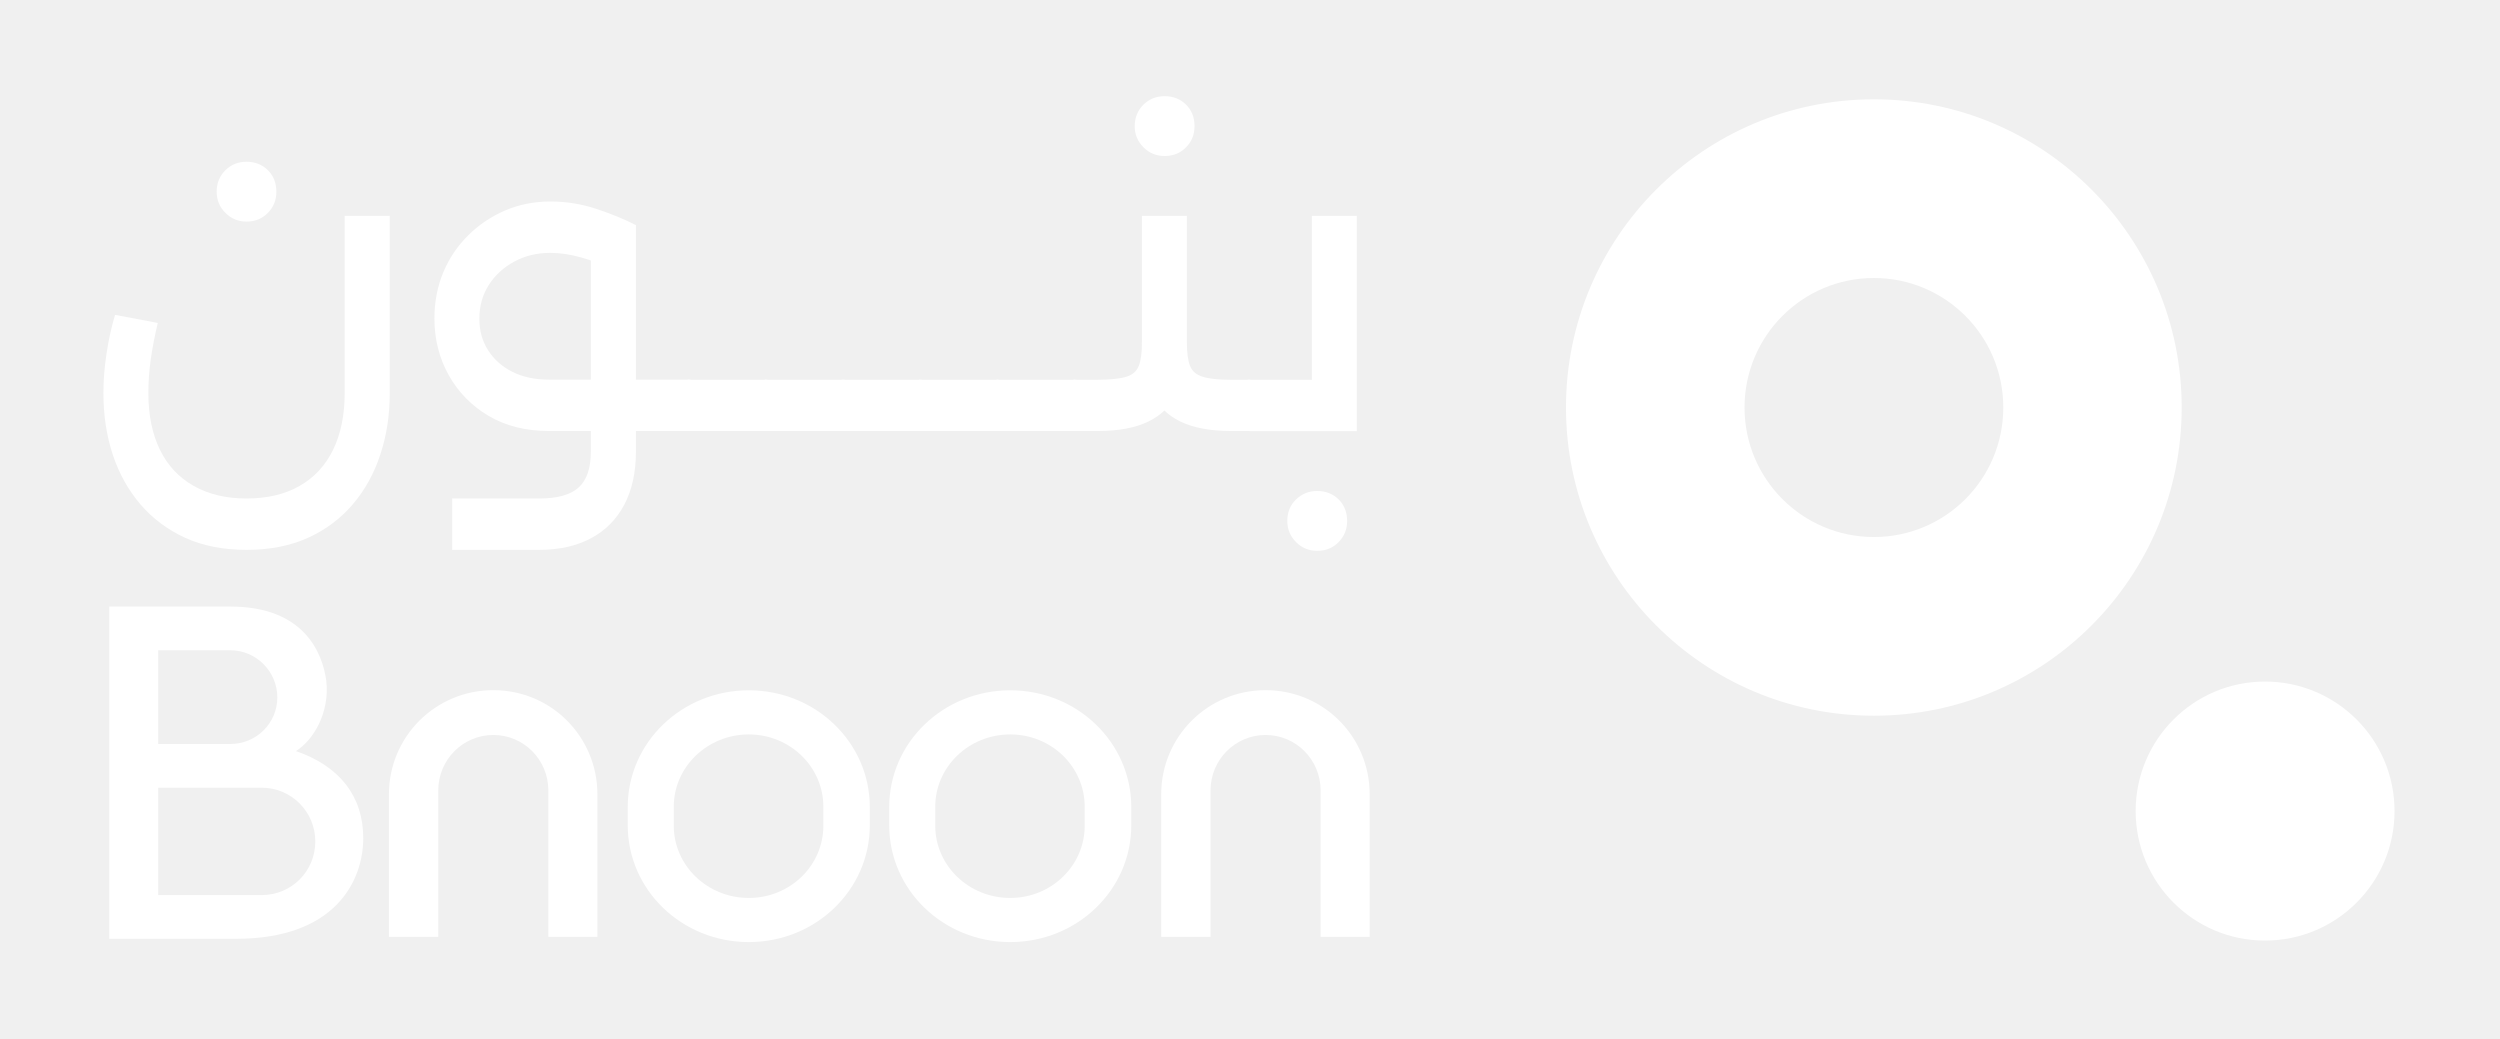
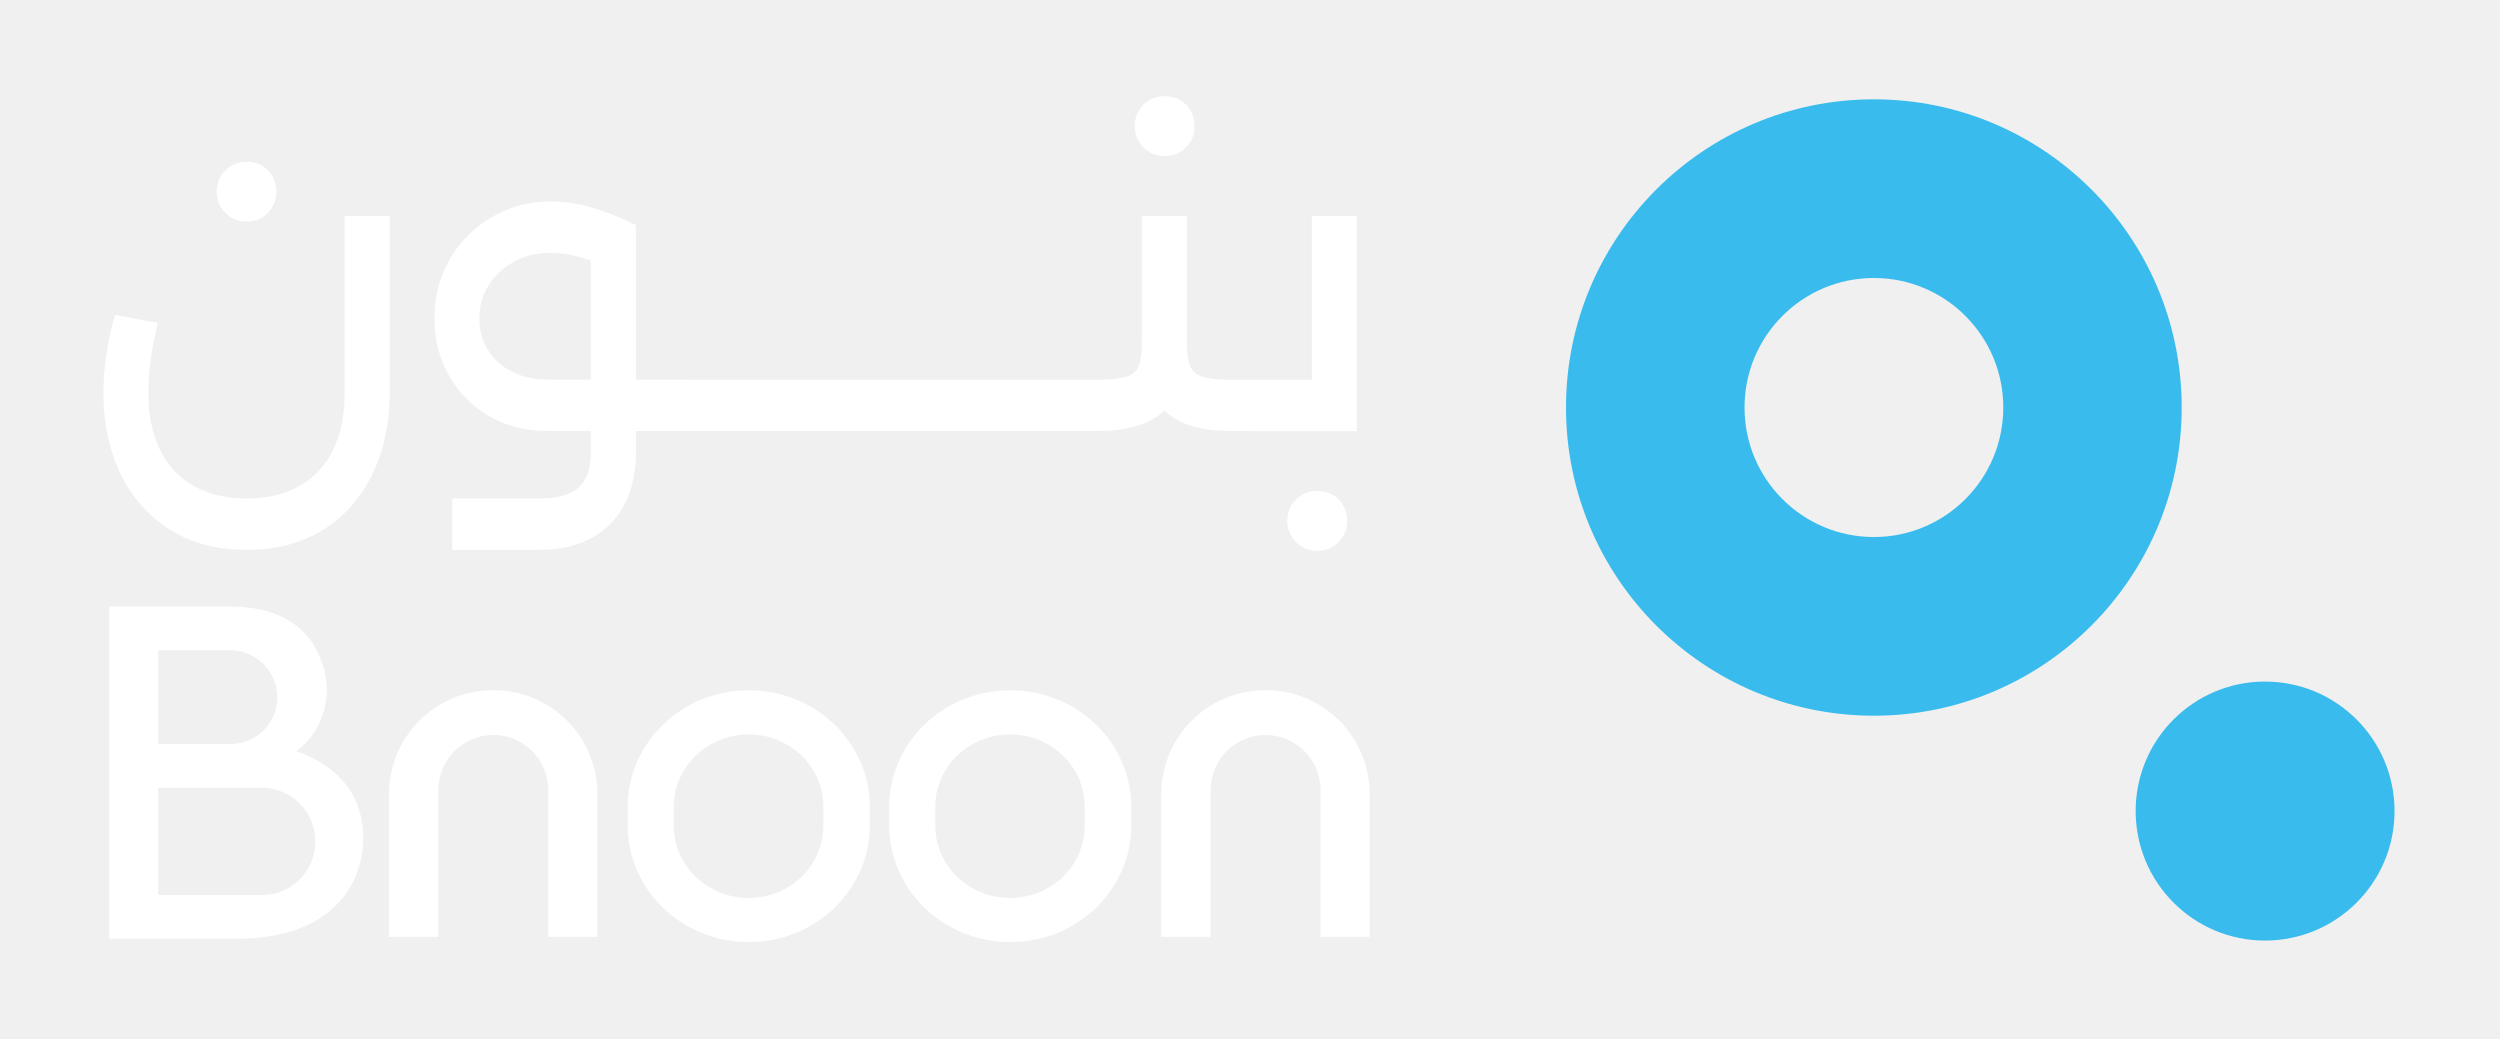
<svg xmlns="http://www.w3.org/2000/svg" version="1.2" viewBox="0 0 183 76" width="183" height="76">
  <style>
- 		.s0 { fill: #ffffff } 
+ 		.icon { fill: #39bced }
+ 		.text { fill: #ffffff }
	</style>
-   <path class="s0" d="m137.17 7.27c-12.45 0-22.54 10.1-22.54 22.56 0 12.46 10.09 22.56 22.54 22.56 12.44 0 22.53-10.1 22.53-22.56 0-12.46-10.09-22.56-22.53-22.56zm0 32.04c-5.23 0-9.47-4.24-9.47-9.48 0-5.24 4.24-9.48 9.47-9.48 5.23 0 9.47 4.24 9.47 9.48 0 5.24-4.24 9.48-9.47 9.48zm28.63 29.54c-5.23 0-9.47-4.24-9.47-9.48 0-5.24 4.24-9.48 9.47-9.48 5.23 0 9.48 4.24 9.48 9.48 0 5.24-4.25 9.48-9.48 9.48z" />
-   <g>
+   <path class="icon" d="m137.17 7.27c-12.45 0-22.54 10.1-22.54 22.56 0 12.46 10.09 22.56 22.54 22.56 12.44 0 22.53-10.1 22.53-22.56 0-12.46-10.09-22.56-22.53-22.56zm0 32.04c-5.23 0-9.47-4.24-9.47-9.48 0-5.24 4.24-9.48 9.47-9.48 5.23 0 9.47 4.24 9.47 9.48 0 5.24-4.24 9.48-9.47 9.48zm28.63 29.54c-5.23 0-9.47-4.24-9.47-9.48 0-5.24 4.24-9.48 9.47-9.48 5.23 0 9.48 4.24 9.48 9.48 0 5.24-4.25 9.48-9.48 9.48z" />
+   <g class="text">
    <g>
      <g>
-         <path class="s0" d="m26.59 61.35c0 3.13-2.05 7.37-9.31 7.37h-9.28v-24.32h8.86c5.42 0 6.74 3.41 7.02 5.4 0.28 2.36-0.94 4.38-2.22 5.18 3.23 1.11 4.93 3.34 4.93 6.37zm-15.01-6.89h5.28c1.91 0 3.44-1.53 3.44-3.41 0-1.88-1.53-3.45-3.44-3.45h-5.28v6.86zm11.5 7.13c0-2.16-1.74-3.93-3.93-3.93h-7.57v7.86h7.57c2.19 0 3.93-1.74 3.93-3.93z" />
-         <path class="s0" d="m43.73 58.15v10.43h-3.59v-10.71c0-2.26-1.8-4.07-4.03-4.07-2.22 0-4.03 1.81-4.03 4.07v10.71h-3.61v-10.43c0-4.22 3.4-7.63 7.64-7.63 4.24 0 7.62 3.41 7.62 7.63z" />
-         <path class="s0" d="m63.67 59.08v1.33c0 4.73-3.96 8.55-8.86 8.55-4.9 0-8.86-3.82-8.86-8.55v-1.33c0-4.73 3.96-8.55 8.86-8.55 4.9 0 8.86 3.82 8.86 8.55zm-3.4-0.03c0-2.92-2.44-5.29-5.46-5.29-3.02 0-5.49 2.37-5.49 5.29v1.39c0 2.93 2.47 5.29 5.49 5.29 3.03 0 5.46-2.37 5.46-5.29z" />
+         <path d="m26.59 61.35c0 3.13-2.05 7.37-9.31 7.37h-9.28v-24.32h8.86c5.42 0 6.74 3.41 7.02 5.4 0.28 2.36-0.94 4.38-2.22 5.18 3.23 1.11 4.93 3.34 4.93 6.37zm-15.01-6.89h5.28c1.91 0 3.44-1.53 3.44-3.41 0-1.88-1.53-3.45-3.44-3.45h-5.28v6.86zm11.5 7.13c0-2.16-1.74-3.93-3.93-3.93h-7.57v7.86h7.57c2.19 0 3.93-1.74 3.93-3.93z" />
+         <path d="m43.73 58.15v10.43h-3.59v-10.71c0-2.26-1.8-4.07-4.03-4.07-2.22 0-4.03 1.81-4.03 4.07v10.71h-3.61v-10.43c0-4.22 3.4-7.63 7.64-7.63 4.24 0 7.62 3.41 7.62 7.63z" />
+         <path d="m63.67 59.08v1.33c0 4.73-3.96 8.55-8.86 8.55-4.9 0-8.86-3.82-8.86-8.55v-1.33c0-4.73 3.96-8.55 8.86-8.55 4.9 0 8.86 3.82 8.86 8.55zm-3.4-0.03c0-2.92-2.44-5.29-5.46-5.29-3.02 0-5.49 2.37-5.49 5.29v1.39c0 2.93 2.47 5.29 5.49 5.29 3.03 0 5.46-2.37 5.46-5.29z" />
      </g>
      <g>
-         <path class="s0" d="m82.81 59.08v1.33c0 4.73-3.96 8.55-8.86 8.55-4.9 0-8.86-3.82-8.86-8.55v-1.33c0-4.73 3.96-8.55 8.86-8.55 4.9 0 8.86 3.82 8.86 8.55zm-3.41-0.03c0-2.92-2.43-5.29-5.45-5.29-3.03 0-5.49 2.37-5.49 5.29v1.39c0 2.93 2.46 5.29 5.49 5.29 3.02 0 5.45-2.37 5.45-5.29z" />
-         <path class="s0" d="m100.26 58.15v10.43h-3.59v-10.71c0-2.26-1.8-4.07-4.03-4.07-2.22 0-4.03 1.81-4.03 4.07v10.71h-3.61v-10.43c0-4.22 3.4-7.63 7.64-7.63 4.24 0 7.62 3.41 7.62 7.63z" />
+         <path d="m82.81 59.08v1.33c0 4.73-3.96 8.55-8.86 8.55-4.9 0-8.86-3.82-8.86-8.55v-1.33c0-4.73 3.96-8.55 8.86-8.55 4.9 0 8.86 3.82 8.86 8.55zm-3.41-0.03c0-2.92-2.43-5.29-5.45-5.29-3.03 0-5.49 2.37-5.49 5.29v1.39c0 2.93 2.46 5.29 5.49 5.29 3.02 0 5.45-2.37 5.45-5.29z" />
+         <path d="m100.26 58.15v10.43h-3.59v-10.71c0-2.26-1.8-4.07-4.03-4.07-2.22 0-4.03 1.81-4.03 4.07v10.71h-3.61v-10.43c0-4.22 3.4-7.63 7.64-7.63 4.24 0 7.62 3.41 7.62 7.63z" />
      </g>
    </g>
    <g>
-       <path class="s0" d="m18.05 40.25q-2.55 0-4.49-0.88-1.94-0.89-3.28-2.45-1.34-1.57-2.03-3.65-0.68-2.08-0.68-4.5 0-1.43 0.23-2.9 0.22-1.47 0.62-2.82l3.13 0.59q-0.33 1.38-0.51 2.63-0.18 1.26-0.18 2.5 0 2.42 0.85 4.16 0.85 1.73 2.47 2.64 1.62 0.92 3.87 0.92c1.5 0 2.82-0.31 3.88-0.92q1.6-0.91 2.45-2.64 0.85-1.74 0.85-4.16v-12.97h3.3v12.97q0 2.42-0.69 4.5-0.68 2.08-2.02 3.65-1.34 1.57-3.28 2.45-1.95 0.88-4.49 0.88zm0-24.03q-0.92 0-1.55-0.64-0.64-0.63-0.64-1.55c0-0.61 0.21-1.15 0.64-1.57q0.63-0.62 1.55-0.62c0.61 0 1.15 0.21 1.56 0.62q0.62 0.62 0.62 1.57 0 0.93-0.62 1.55-0.62 0.64-1.56 0.64z" />
-       <path class="s0" d="m40.19 31.55q-2.55 0-4.43-1.11-1.87-1.11-2.92-2.99-1.04-1.88-1.04-4.13 0-1.83 0.65-3.39 0.65-1.55 1.83-2.71 1.17-1.16 2.71-1.82 1.53-0.65 3.29-0.65c1.18 0 2.28 0.18 3.37 0.54q1.63 0.54 2.9 1.19l-1.47 3.37q-2.67-1.34-4.8-1.34-1.46 0-2.64 0.64-1.18 0.64-1.86 1.71-0.69 1.08-0.69 2.46c0 0.91 0.21 1.64 0.64 2.32q0.64 1.01 1.78 1.58 1.14 0.57 2.68 0.57h4.7v3.76h-4.7zm-7.09 8.7v-3.76h6.37q2.02 0 2.9-0.82 0.88-0.81 0.88-2.61v-16.58h3.3v16.58q0 2.28-0.86 3.9-0.87 1.62-2.45 2.45-1.59 0.84-3.77 0.84h-6.37zm12.57-8.7v-3.76h4.77v3.76zm4.77 0v-3.76q0.35 0 0.5 0.51 0.15 0.51 0.15 1.36 0 0.85-0.15 1.37-0.15 0.52-0.5 0.52z" />
-       <path class="s0" d="m50.44 31.55q-0.36 0-0.5-0.52-0.15-0.52-0.15-1.41c0-0.58 0.05-1.01 0.15-1.34q0.14-0.49 0.5-0.49zm0 0v-3.75h5.65v3.75zm5.65 0v-3.75q0.36 0 0.51 0.5 0.14 0.51 0.14 1.36 0 0.85-0.14 1.37-0.15 0.53-0.51 0.52z" />
-       <path class="s0" d="m56.09 31.55q-0.36 0-0.51-0.52-0.14-0.52-0.14-1.41c0-0.58 0.05-1.01 0.14-1.34q0.15-0.49 0.51-0.49zm0 0v-3.75h5.65v3.75zm5.65 0v-3.75q0.36 0 0.51 0.5 0.14 0.51 0.14 1.36 0 0.85-0.14 1.37-0.15 0.53-0.51 0.52z" />
-       <path class="s0" d="m61.74 31.55q-0.36 0-0.51-0.52-0.14-0.52-0.14-1.41c0-0.58 0.05-1.01 0.14-1.34q0.15-0.49 0.51-0.49zm0 0v-3.75h5.65v3.75zm5.65 0v-3.75q0.36 0 0.51 0.5 0.14 0.51 0.14 1.36 0 0.85-0.14 1.37-0.15 0.53-0.51 0.52z" />
-       <path class="s0" d="m67.39 31.55q-0.36 0-0.51-0.52-0.14-0.52-0.14-1.41c0-0.58 0.04-1.01 0.14-1.34q0.15-0.49 0.51-0.49zm0 0v-3.75h5.65v3.75zm5.65 0v-3.75q0.36 0 0.5 0.5 0.15 0.51 0.15 1.36 0 0.85-0.15 1.37-0.14 0.53-0.5 0.52z" />
-       <path class="s0" d="m73.04 31.55q-0.36 0-0.51-0.52-0.15-0.52-0.15-1.41c0-0.58 0.05-1.01 0.15-1.34q0.15-0.49 0.51-0.49zm0 0v-3.75h5.65v3.75zm5.65 0v-3.75q0.36 0 0.5 0.5 0.15 0.51 0.15 1.36 0 0.85-0.15 1.37-0.14 0.53-0.5 0.52z" />
-       <path class="s0" d="m78.69 31.55q-0.36 0-0.51-0.52-0.15-0.52-0.15-1.41c0-0.58 0.05-1.01 0.15-1.34q0.15-0.49 0.51-0.49zm0 0v-3.75h1.66q1.41-0.01 2.09-0.22 0.69-0.21 0.92-0.8 0.23-0.59 0.23-1.7v-9.28h3.29v9.28q0 2.19-0.68 3.63-0.69 1.44-2.13 2.14-1.43 0.7-3.72 0.7c0 0-1.66 0-1.66 0zm6.56-20.13q-0.91 0-1.55-0.64-0.64-0.64-0.64-1.55c0-0.61 0.22-1.16 0.64-1.57q0.64-0.62 1.55-0.62c0.61 0 1.15 0.2 1.57 0.62q0.62 0.62 0.62 1.57 0 0.93-0.62 1.55-0.62 0.64-1.57 0.64zm4.87 20.13q-2.29 0-3.73-0.7-1.43-0.7-2.12-2.14-0.69-1.44-0.69-3.63h3.3q0 1.11 0.23 1.7 0.23 0.59 0.93 0.8 0.7 0.22 2.07 0.22h1.34v3.75c0 0-1.34 0-1.33 0zm1.33 0v-3.75q0.36 0 0.51 0.5 0.15 0.51 0.15 1.36 0 0.85-0.15 1.37-0.15 0.53-0.51 0.52z" />
-       <path class="s0" d="m91.46 31.55q-0.36 0-0.51-0.52-0.15-0.52-0.15-1.41c0-0.58 0.05-1.01 0.15-1.34q0.15-0.49 0.51-0.49zm4.57-15.75h3.29v15.76h-7.87v-3.76h4.58c0 0 0-12 0-12zm0.39 24.52q-0.92 0-1.55-0.64-0.64-0.64-0.64-1.55c0-0.61 0.21-1.16 0.64-1.57q0.64-0.62 1.55-0.62c0.61 0 1.15 0.2 1.57 0.62q0.62 0.62 0.62 1.57c0 0.63-0.21 1.12-0.62 1.55q-0.62 0.64-1.57 0.64z" />
+       <path d="m18.05 40.25q-2.55 0-4.49-0.88-1.94-0.89-3.28-2.45-1.34-1.57-2.03-3.65-0.68-2.08-0.68-4.5 0-1.43 0.23-2.9 0.22-1.47 0.62-2.82l3.13 0.59q-0.33 1.38-0.51 2.63-0.18 1.26-0.18 2.5 0 2.42 0.85 4.16 0.85 1.73 2.47 2.64 1.62 0.92 3.87 0.92c1.5 0 2.82-0.31 3.88-0.92q1.6-0.91 2.45-2.64 0.85-1.74 0.85-4.16v-12.97h3.3v12.97q0 2.42-0.69 4.5-0.68 2.08-2.02 3.65-1.34 1.57-3.28 2.45-1.95 0.88-4.49 0.88zm0-24.03q-0.92 0-1.55-0.64-0.64-0.63-0.64-1.55c0-0.61 0.21-1.15 0.64-1.57q0.63-0.62 1.55-0.62c0.61 0 1.15 0.21 1.56 0.62q0.62 0.62 0.62 1.57 0 0.93-0.62 1.55-0.62 0.64-1.56 0.64z" />
+       <path d="m40.19 31.55q-2.55 0-4.43-1.11-1.87-1.11-2.92-2.99-1.04-1.88-1.04-4.13 0-1.83 0.65-3.39 0.65-1.55 1.83-2.71 1.17-1.16 2.71-1.82 1.53-0.65 3.29-0.65c1.18 0 2.28 0.18 3.37 0.54q1.63 0.54 2.9 1.19l-1.47 3.37q-2.67-1.34-4.8-1.34-1.46 0-2.64 0.64-1.18 0.64-1.86 1.71-0.69 1.08-0.69 2.46c0 0.91 0.21 1.64 0.64 2.32q0.64 1.01 1.78 1.58 1.14 0.57 2.68 0.57h4.7v3.76h-4.7zm-7.09 8.7v-3.76h6.37q2.02 0 2.9-0.82 0.88-0.81 0.88-2.61v-16.58h3.3v16.58q0 2.28-0.86 3.9-0.87 1.62-2.45 2.45-1.59 0.84-3.77 0.84h-6.37zm12.57-8.7v-3.76h4.77v3.76zm4.77 0v-3.76q0.35 0 0.5 0.51 0.15 0.51 0.15 1.36 0 0.85-0.15 1.37-0.15 0.52-0.5 0.52z" />
+       <path d="m50.44 31.55q-0.36 0-0.5-0.52-0.15-0.52-0.15-1.41c0-0.58 0.05-1.01 0.15-1.34q0.14-0.49 0.5-0.49zm0 0v-3.75h5.65v3.75zm5.65 0v-3.75q0.36 0 0.51 0.5 0.14 0.51 0.14 1.36 0 0.85-0.14 1.37-0.15 0.53-0.51 0.52z" />
+       <path d="m56.09 31.55q-0.36 0-0.51-0.52-0.14-0.52-0.14-1.41c0-0.58 0.05-1.01 0.14-1.34q0.15-0.49 0.51-0.49zm0 0v-3.75h5.65v3.75zm5.65 0v-3.75q0.36 0 0.51 0.5 0.14 0.51 0.14 1.36 0 0.85-0.14 1.37-0.15 0.53-0.51 0.52z" />
+       <path d="m61.74 31.55q-0.36 0-0.51-0.52-0.14-0.52-0.14-1.41c0-0.58 0.05-1.01 0.14-1.34q0.15-0.49 0.51-0.49zm0 0v-3.75h5.65v3.75zm5.65 0v-3.75q0.36 0 0.51 0.5 0.14 0.51 0.14 1.36 0 0.85-0.14 1.37-0.15 0.53-0.51 0.52z" />
+       <path d="m67.39 31.55q-0.36 0-0.51-0.52-0.14-0.52-0.14-1.41c0-0.58 0.04-1.01 0.14-1.34q0.15-0.49 0.51-0.49zm0 0v-3.75h5.65v3.75zm5.65 0v-3.75q0.36 0 0.5 0.5 0.15 0.51 0.15 1.36 0 0.85-0.15 1.37-0.14 0.53-0.5 0.52z" />
+       <path d="m73.04 31.55q-0.36 0-0.51-0.52-0.15-0.52-0.15-1.41c0-0.58 0.05-1.01 0.15-1.34q0.15-0.49 0.51-0.49zm0 0v-3.75h5.65v3.75zm5.65 0v-3.75q0.36 0 0.5 0.5 0.15 0.51 0.15 1.36 0 0.85-0.15 1.37-0.14 0.53-0.5 0.52z" />
+       <path d="m78.69 31.55q-0.36 0-0.51-0.52-0.15-0.52-0.15-1.41c0-0.58 0.05-1.01 0.15-1.34q0.15-0.49 0.51-0.49zm0 0v-3.75h1.66q1.41-0.01 2.09-0.22 0.69-0.21 0.92-0.8 0.23-0.59 0.23-1.7v-9.28h3.29v9.28q0 2.19-0.68 3.63-0.69 1.44-2.13 2.14-1.43 0.7-3.72 0.7c0 0-1.66 0-1.66 0zm6.56-20.13q-0.91 0-1.55-0.64-0.64-0.64-0.64-1.55c0-0.61 0.22-1.16 0.64-1.57q0.64-0.62 1.55-0.62c0.61 0 1.15 0.2 1.57 0.62q0.62 0.62 0.62 1.57 0 0.93-0.62 1.55-0.62 0.64-1.57 0.64zm4.87 20.13q-2.29 0-3.73-0.7-1.43-0.7-2.12-2.14-0.69-1.44-0.69-3.63h3.3q0 1.11 0.23 1.7 0.23 0.59 0.93 0.8 0.7 0.22 2.07 0.22h1.34v3.75c0 0-1.34 0-1.33 0zm1.33 0v-3.75q0.36 0 0.51 0.5 0.15 0.51 0.15 1.36 0 0.85-0.15 1.37-0.15 0.53-0.51 0.52z" />
+       <path d="m91.46 31.55q-0.36 0-0.51-0.52-0.15-0.52-0.15-1.41c0-0.58 0.05-1.01 0.15-1.34q0.15-0.49 0.51-0.49zm4.57-15.75h3.29v15.76h-7.87v-3.76h4.58c0 0 0-12 0-12zm0.39 24.52q-0.92 0-1.55-0.64-0.64-0.64-0.64-1.55c0-0.61 0.21-1.16 0.64-1.57q0.64-0.62 1.55-0.62c0.61 0 1.15 0.2 1.57 0.62q0.62 0.62 0.62 1.57c0 0.63-0.21 1.12-0.62 1.55q-0.62 0.64-1.57 0.64z" />
    </g>
  </g>
</svg>
